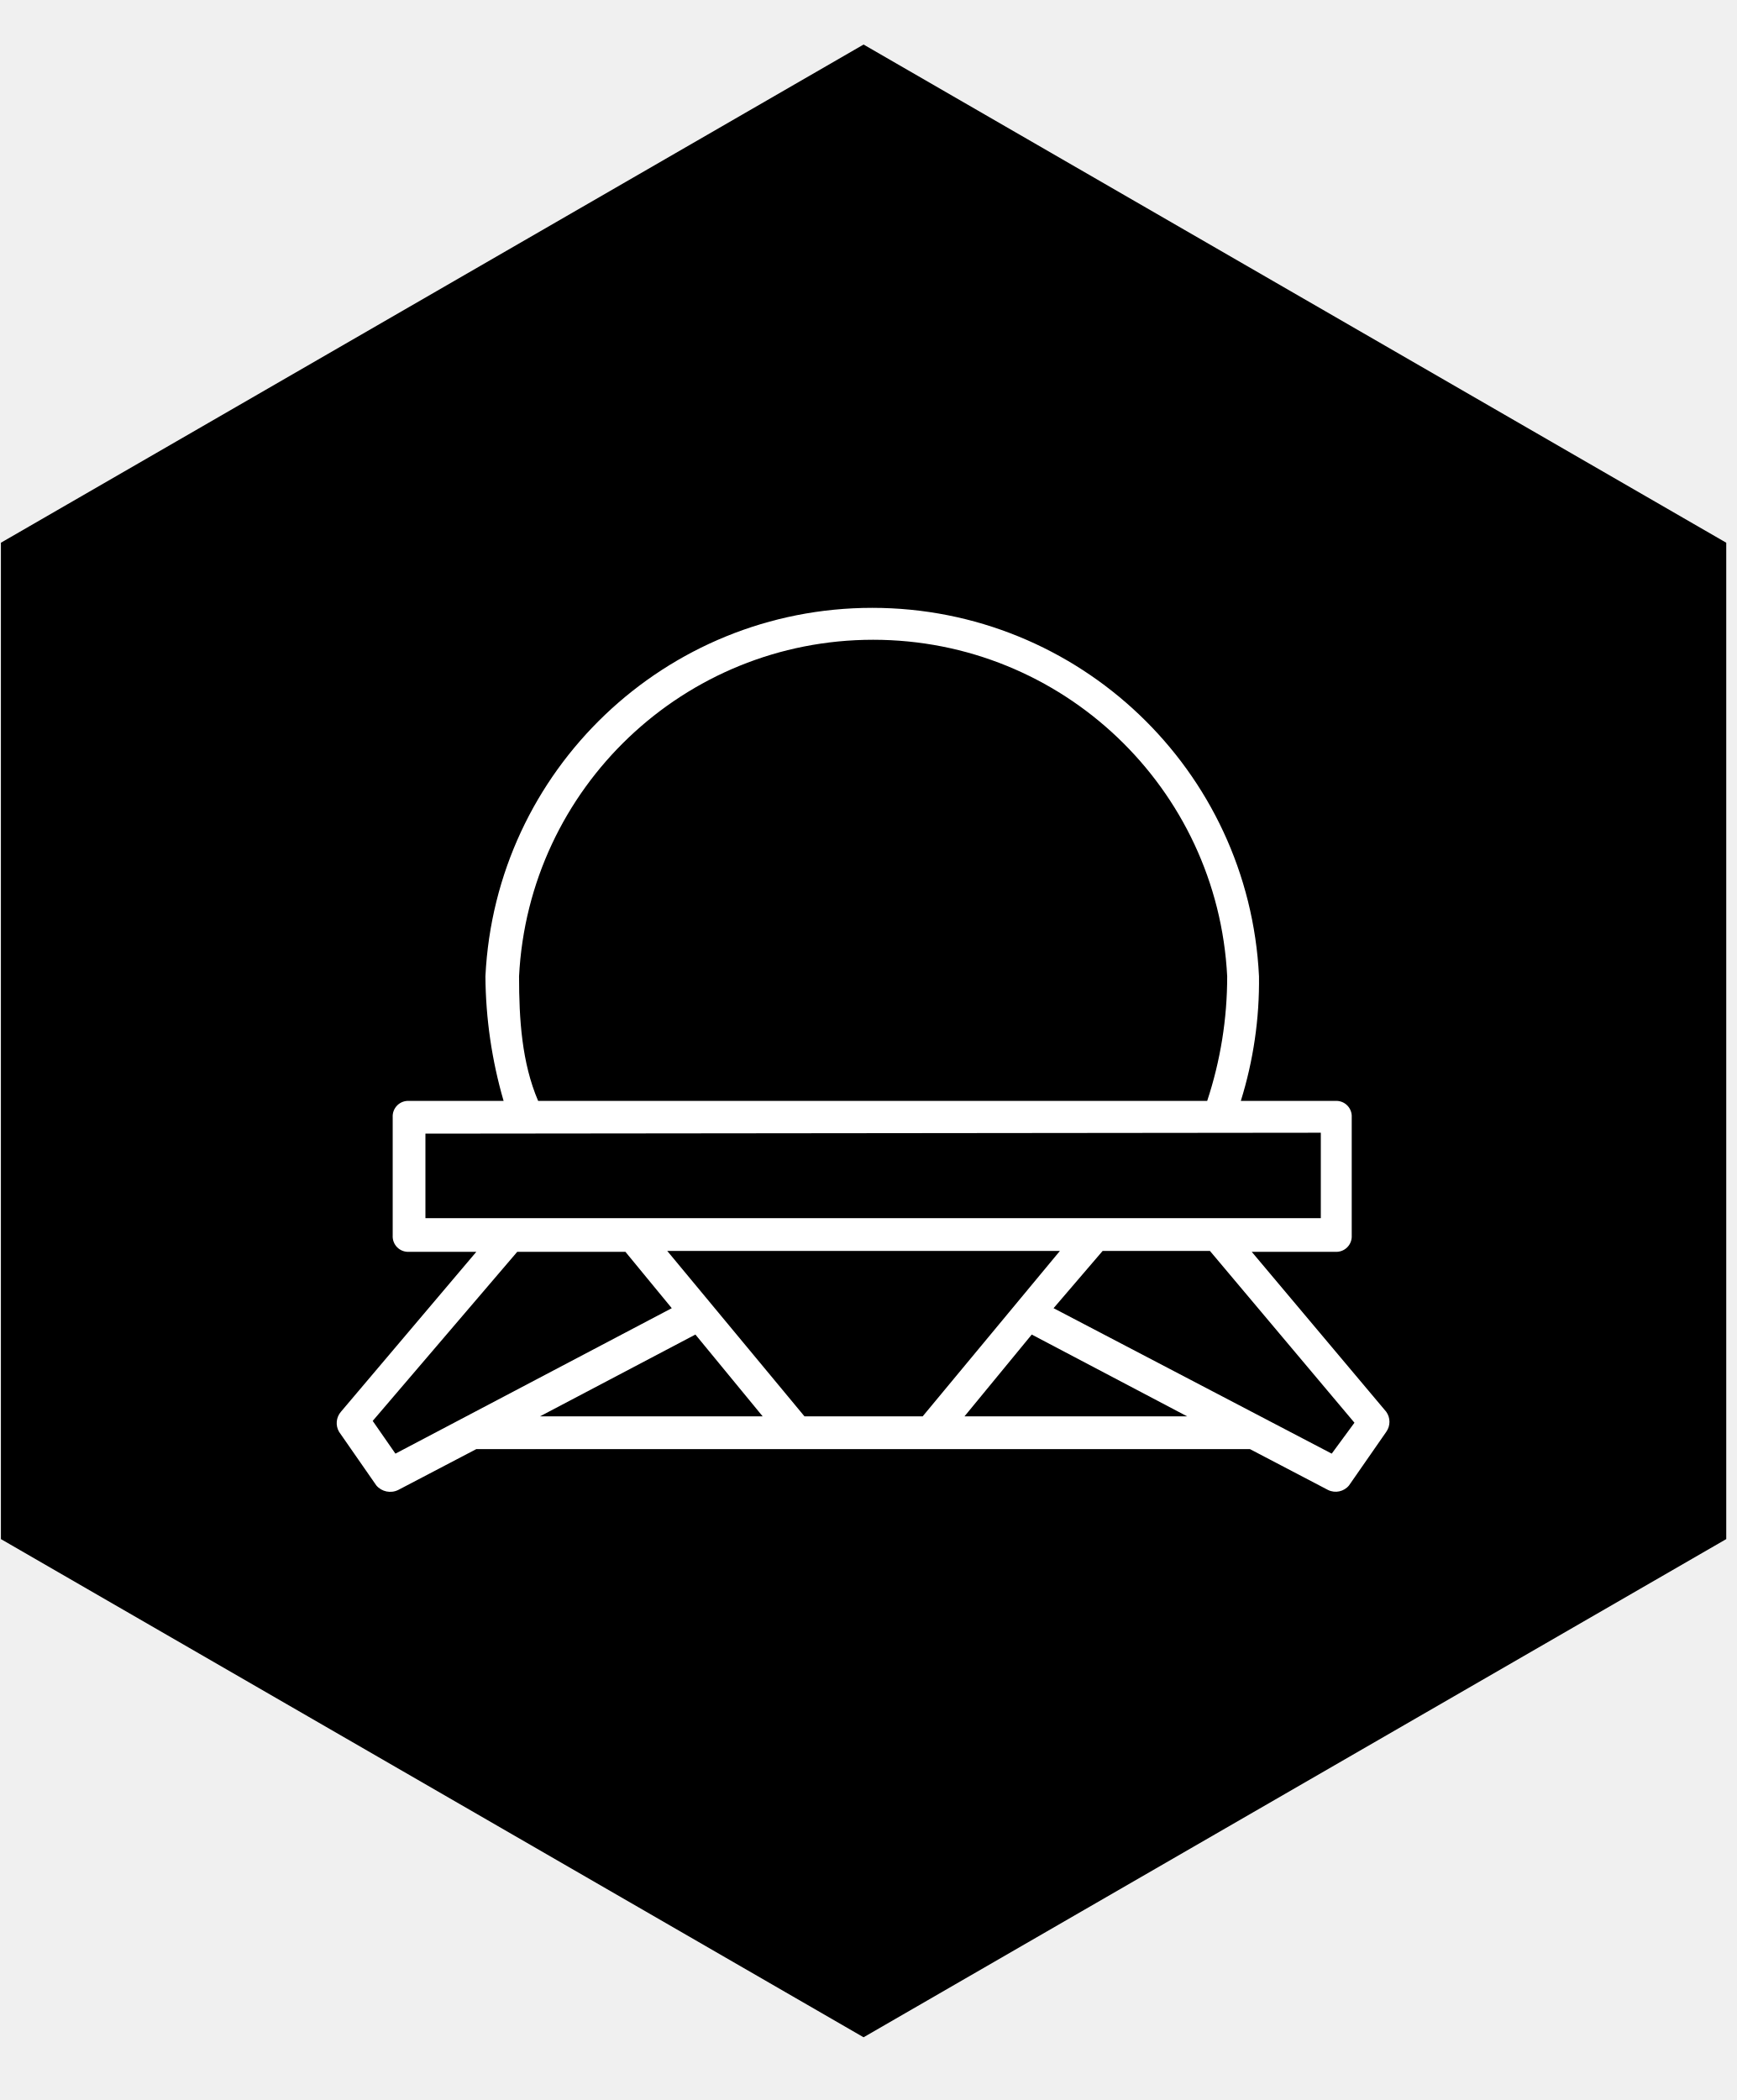
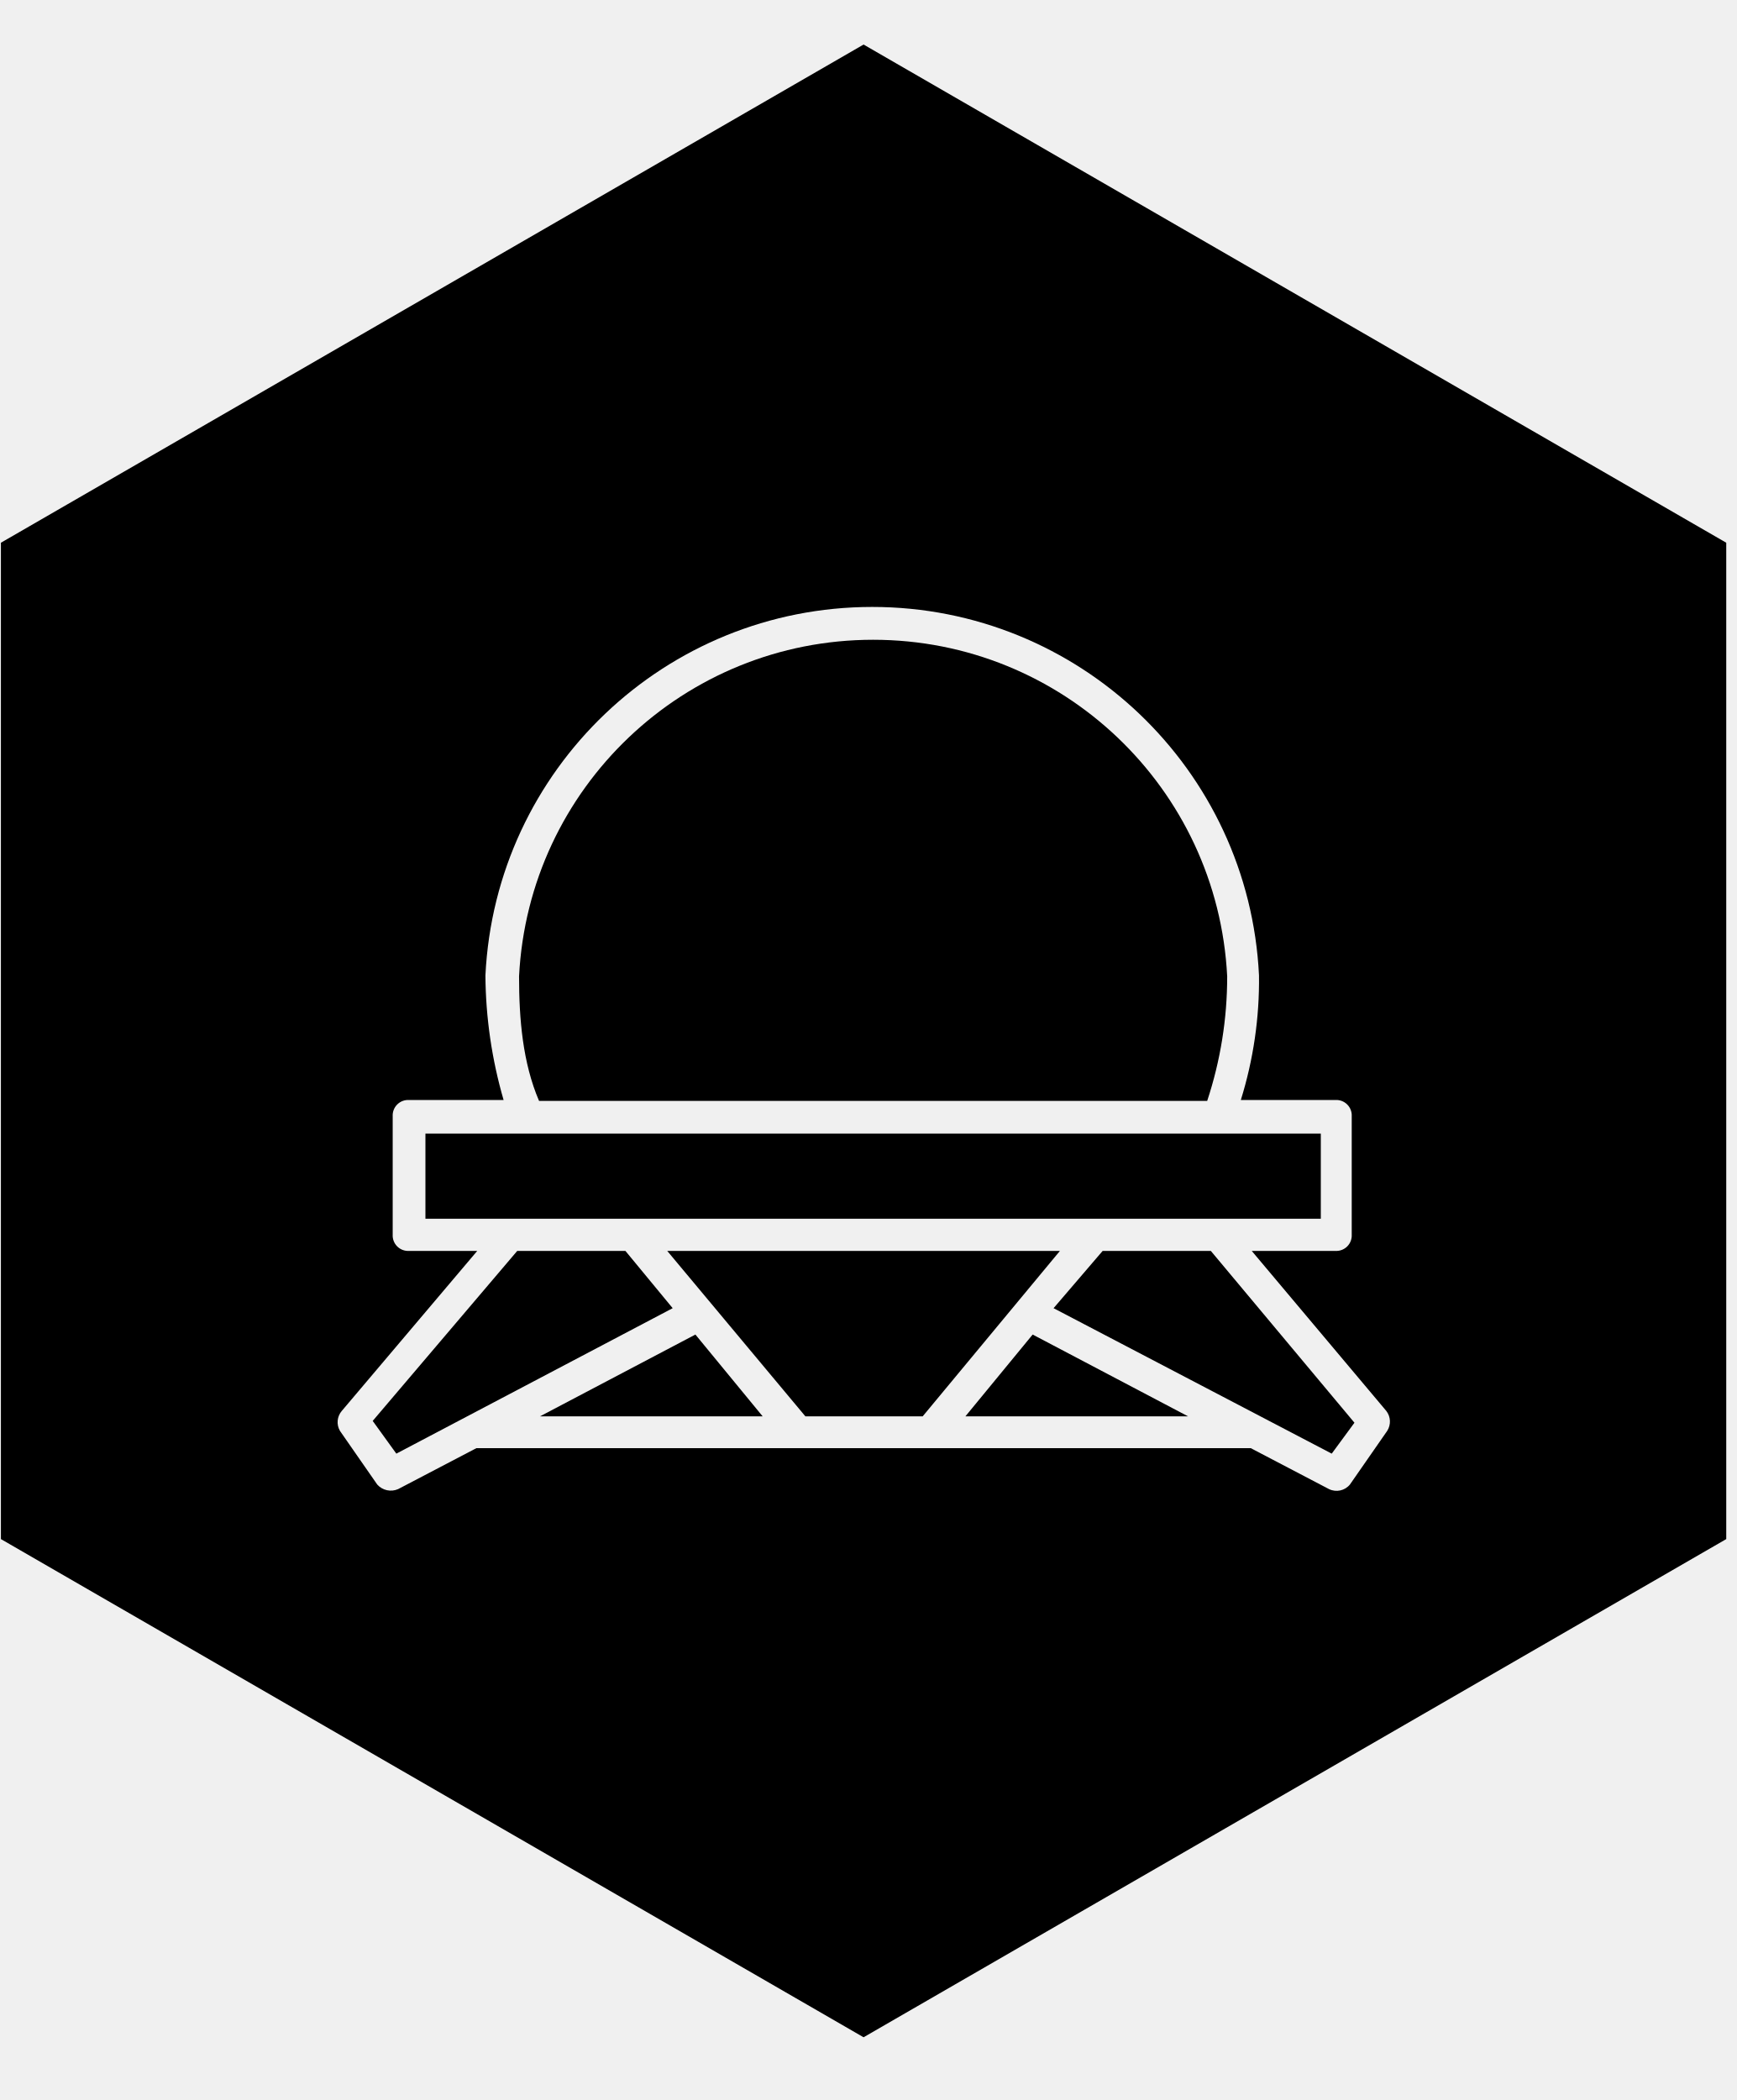
<svg xmlns="http://www.w3.org/2000/svg" width="191" height="231" data-name="Layer 1" viewBox="0 0 191 231">
-   <path d="M95 4.9l94.9 54.8v109.6L95 224.1.1 169.3V59.7L95 4.9z" />
-   <path fill="#fff" d="M41.4 163.4l-4.1-5.9a1.9 1.9 0 0 1 .2-2.2l14.9-17.6H45a1.7 1.7 0 0 1-1.8-1.8v-13a1.7 1.7 0 0 1 1.8-1.8h10.4a50.3 50.3 0 0 1-2-13.7 42.6 42.6 0 0 1 85.1 0 44.2 44.2 0 0 1-2 13.7h10.4a1.7 1.7 0 0 1 1.8 1.8v13a1.7 1.7 0 0 1-1.8 1.8h-9.2l14.8 17.6a1.9 1.9 0 0 1 0 2.2l-4.1 5.9a1.9 1.9 0 0 1-2.3.5l-8.6-4.5H52.4l-8.6 4.5a2 2 0 0 1-2.4-.5zm27.4-25.7H56.9L41 156.3l2.5 3.6 30.4-16zm-22-13v9.3h98.5v-9.4zm12.4-3.6h73.6a43.5 43.5 0 0 0 2.2-13.7 39 39 0 0 0-77.9 0c0 4.7.3 9.5 2.1 13.7zm17.3 25.7l-17.1 9h24.5zm-3.1-9.2l15.1 18.2h13l15.1-18.2zm40.1 9.2l-7.4 9h24.5zm19.6-9.2h-11.8l-5.4 6.3 30.6 16 2.5-3.4z" />
+   <path d="M68.8 137.6H56.9L41 156.3l2.6 3.6 30.4-16-5.2-6.3zm-22-12.9h98.5v9.36H46.8zm86-3.6a43.5 43.5 0 0 0 2.2-13.7 39 39 0 0 0-77.9 0c0 4.7.4 9.5 2.2 13.7zm-73.4 34.7h24.5l-7.4-9-17.1 9zm61.9-18.2l-5.4 6.3 30.6 16 2.5-3.4-15.8-18.9h-11.9z" />
+   <path d="M95 4.9L.1 59.7v109.6L95 224.1l94.9-54.8V59.7zm57.6 152.5l-4.1 5.9a1.9 1.9 0 0 1-2.3.5l-8.6-4.5H52.4l-8.6 4.5a2 2 0 0 1-2.3-.5l-4.1-5.9a1.9 1.9 0 0 1 .2-2.2l14.9-17.6H45a1.7 1.7 0 0 1-1.8-1.8v-13A1.7 1.7 0 0 1 45 121h10.4a50.3 50.3 0 0 1-2-13.7 42.6 42.6 0 0 1 85.1 0 44.2 44.2 0 0 1-2 13.7h10.4a1.7 1.7 0 0 1 1.8 1.8v13a1.7 1.7 0 0 1-1.8 1.8h-9.2l14.8 17.6a1.9 1.9 0 0 1 .1 2.2z" />
+   <path d="M106.2 155.8h24.5l-17.1-9-7.4 9zm-32.8-18.2l15.2 18.2h12.9l15.1-18.2H73.4z" />
</svg>
